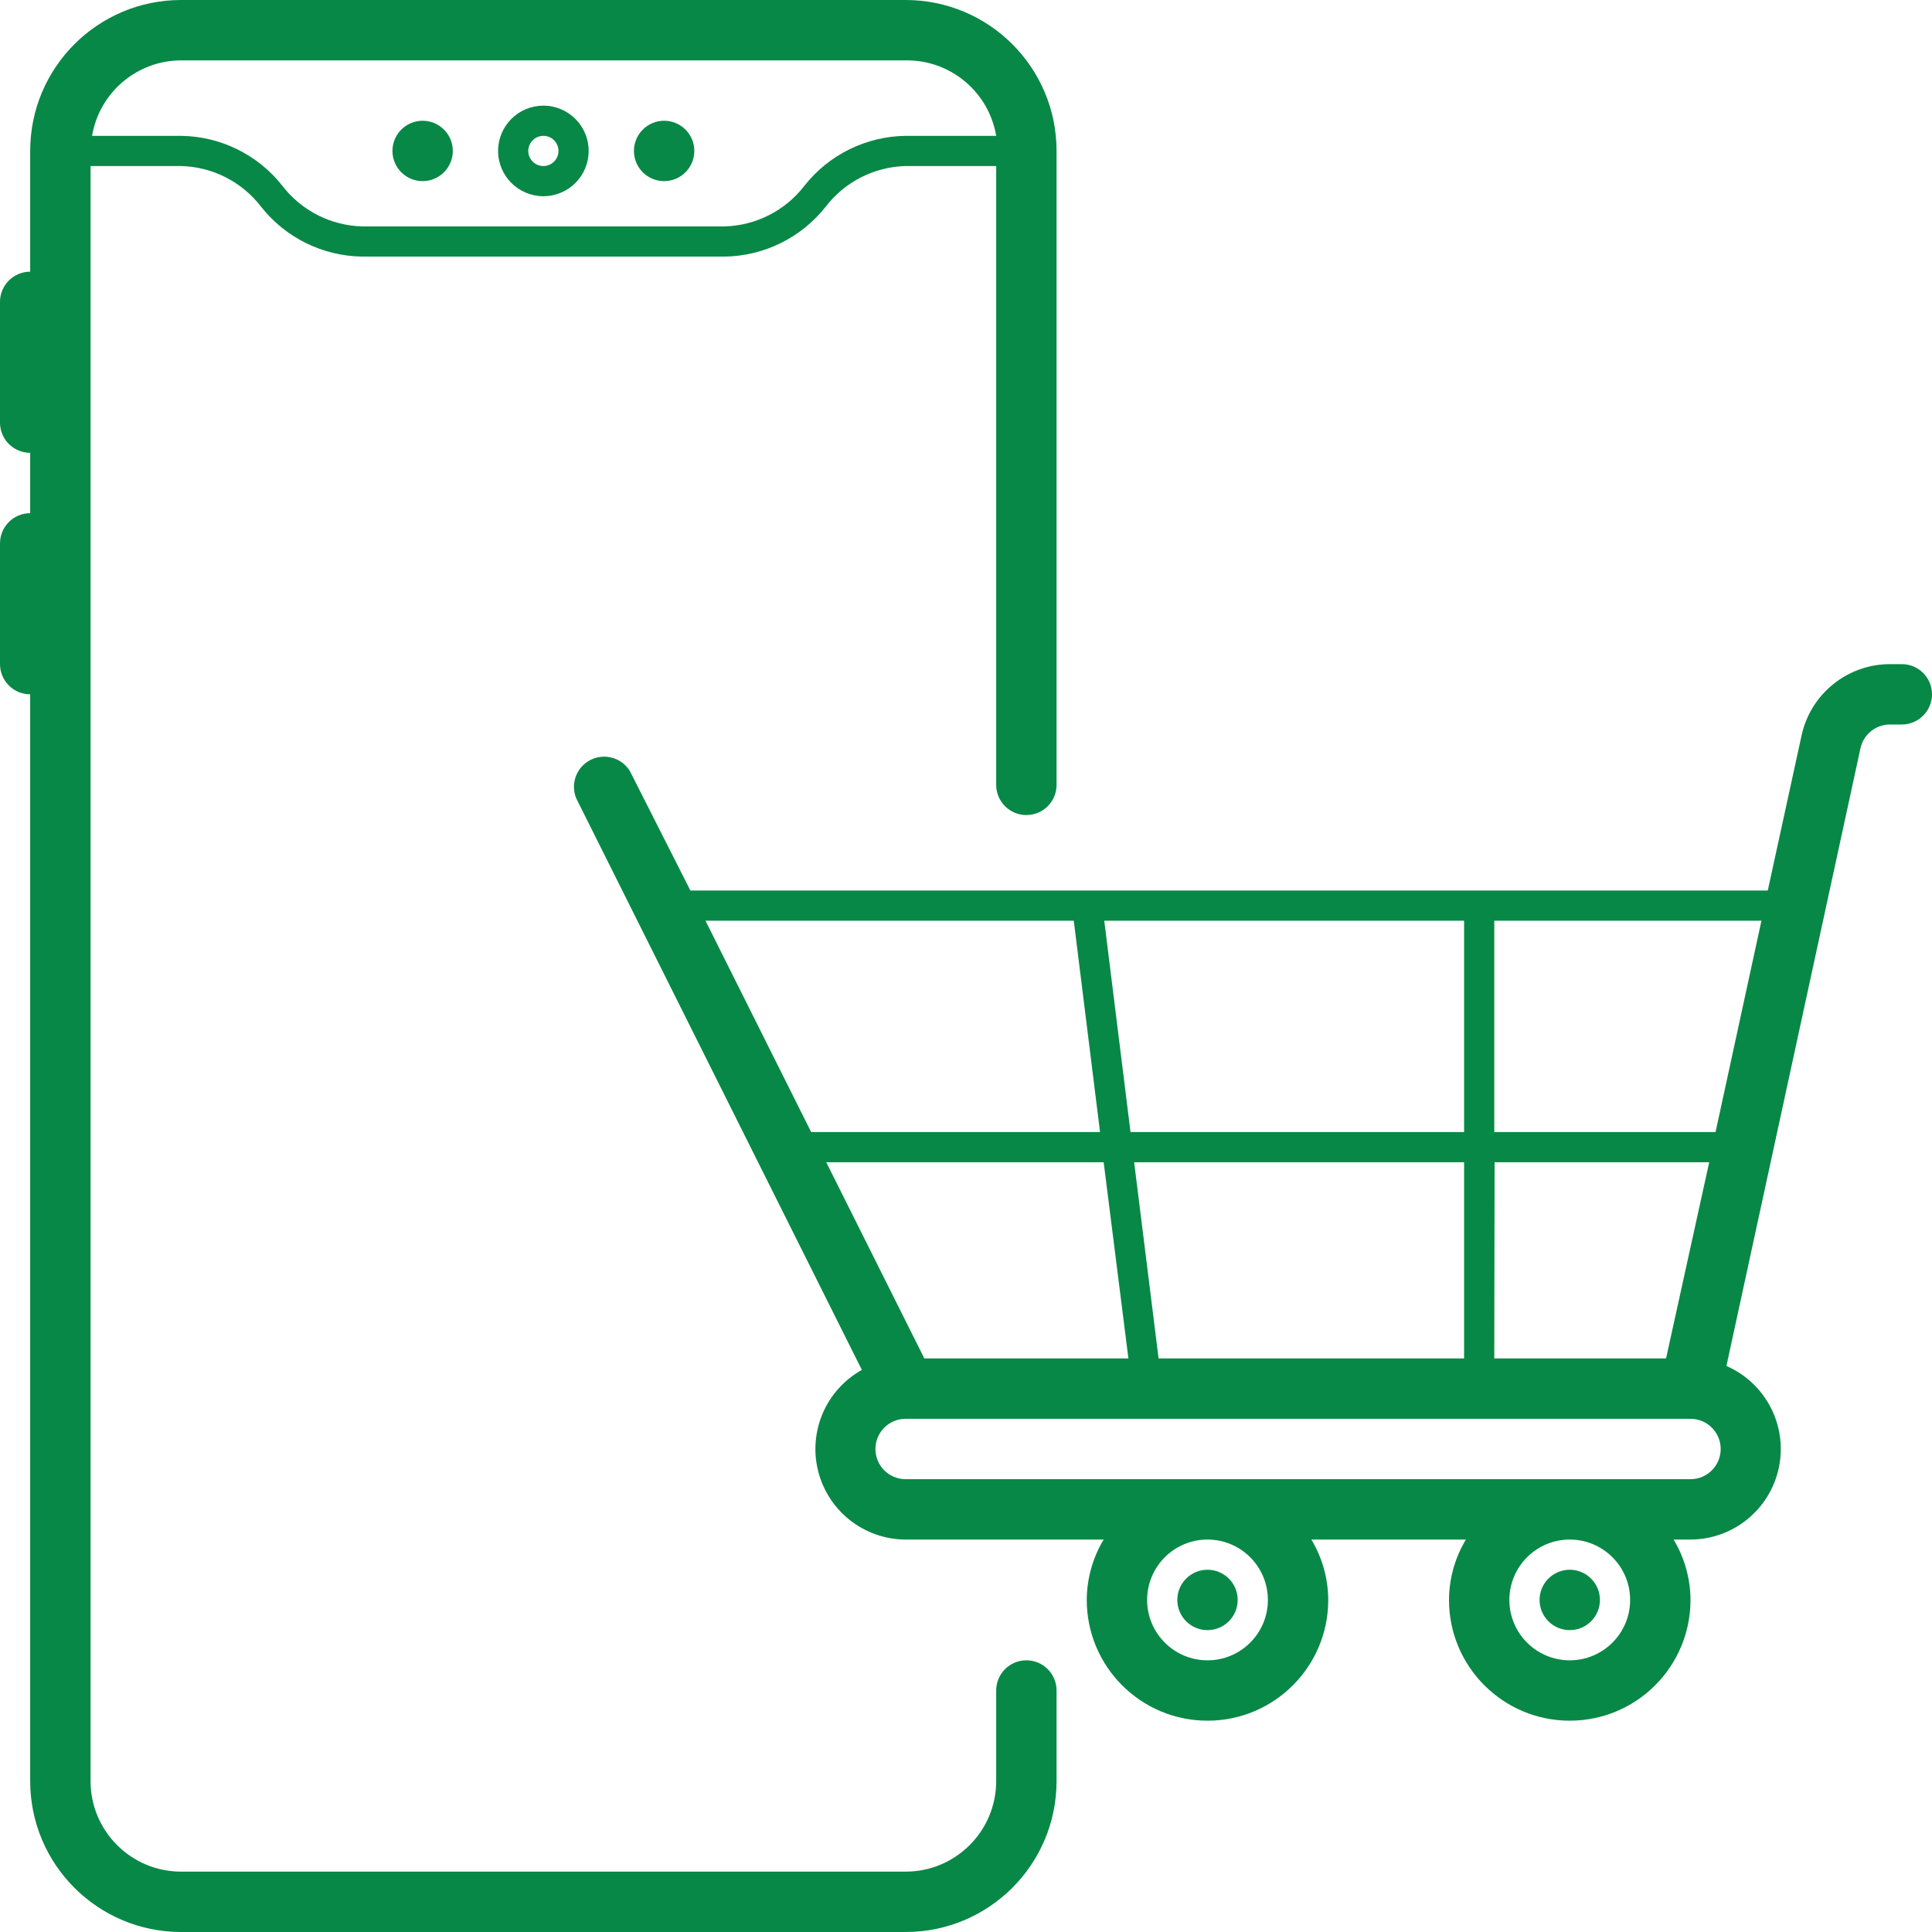
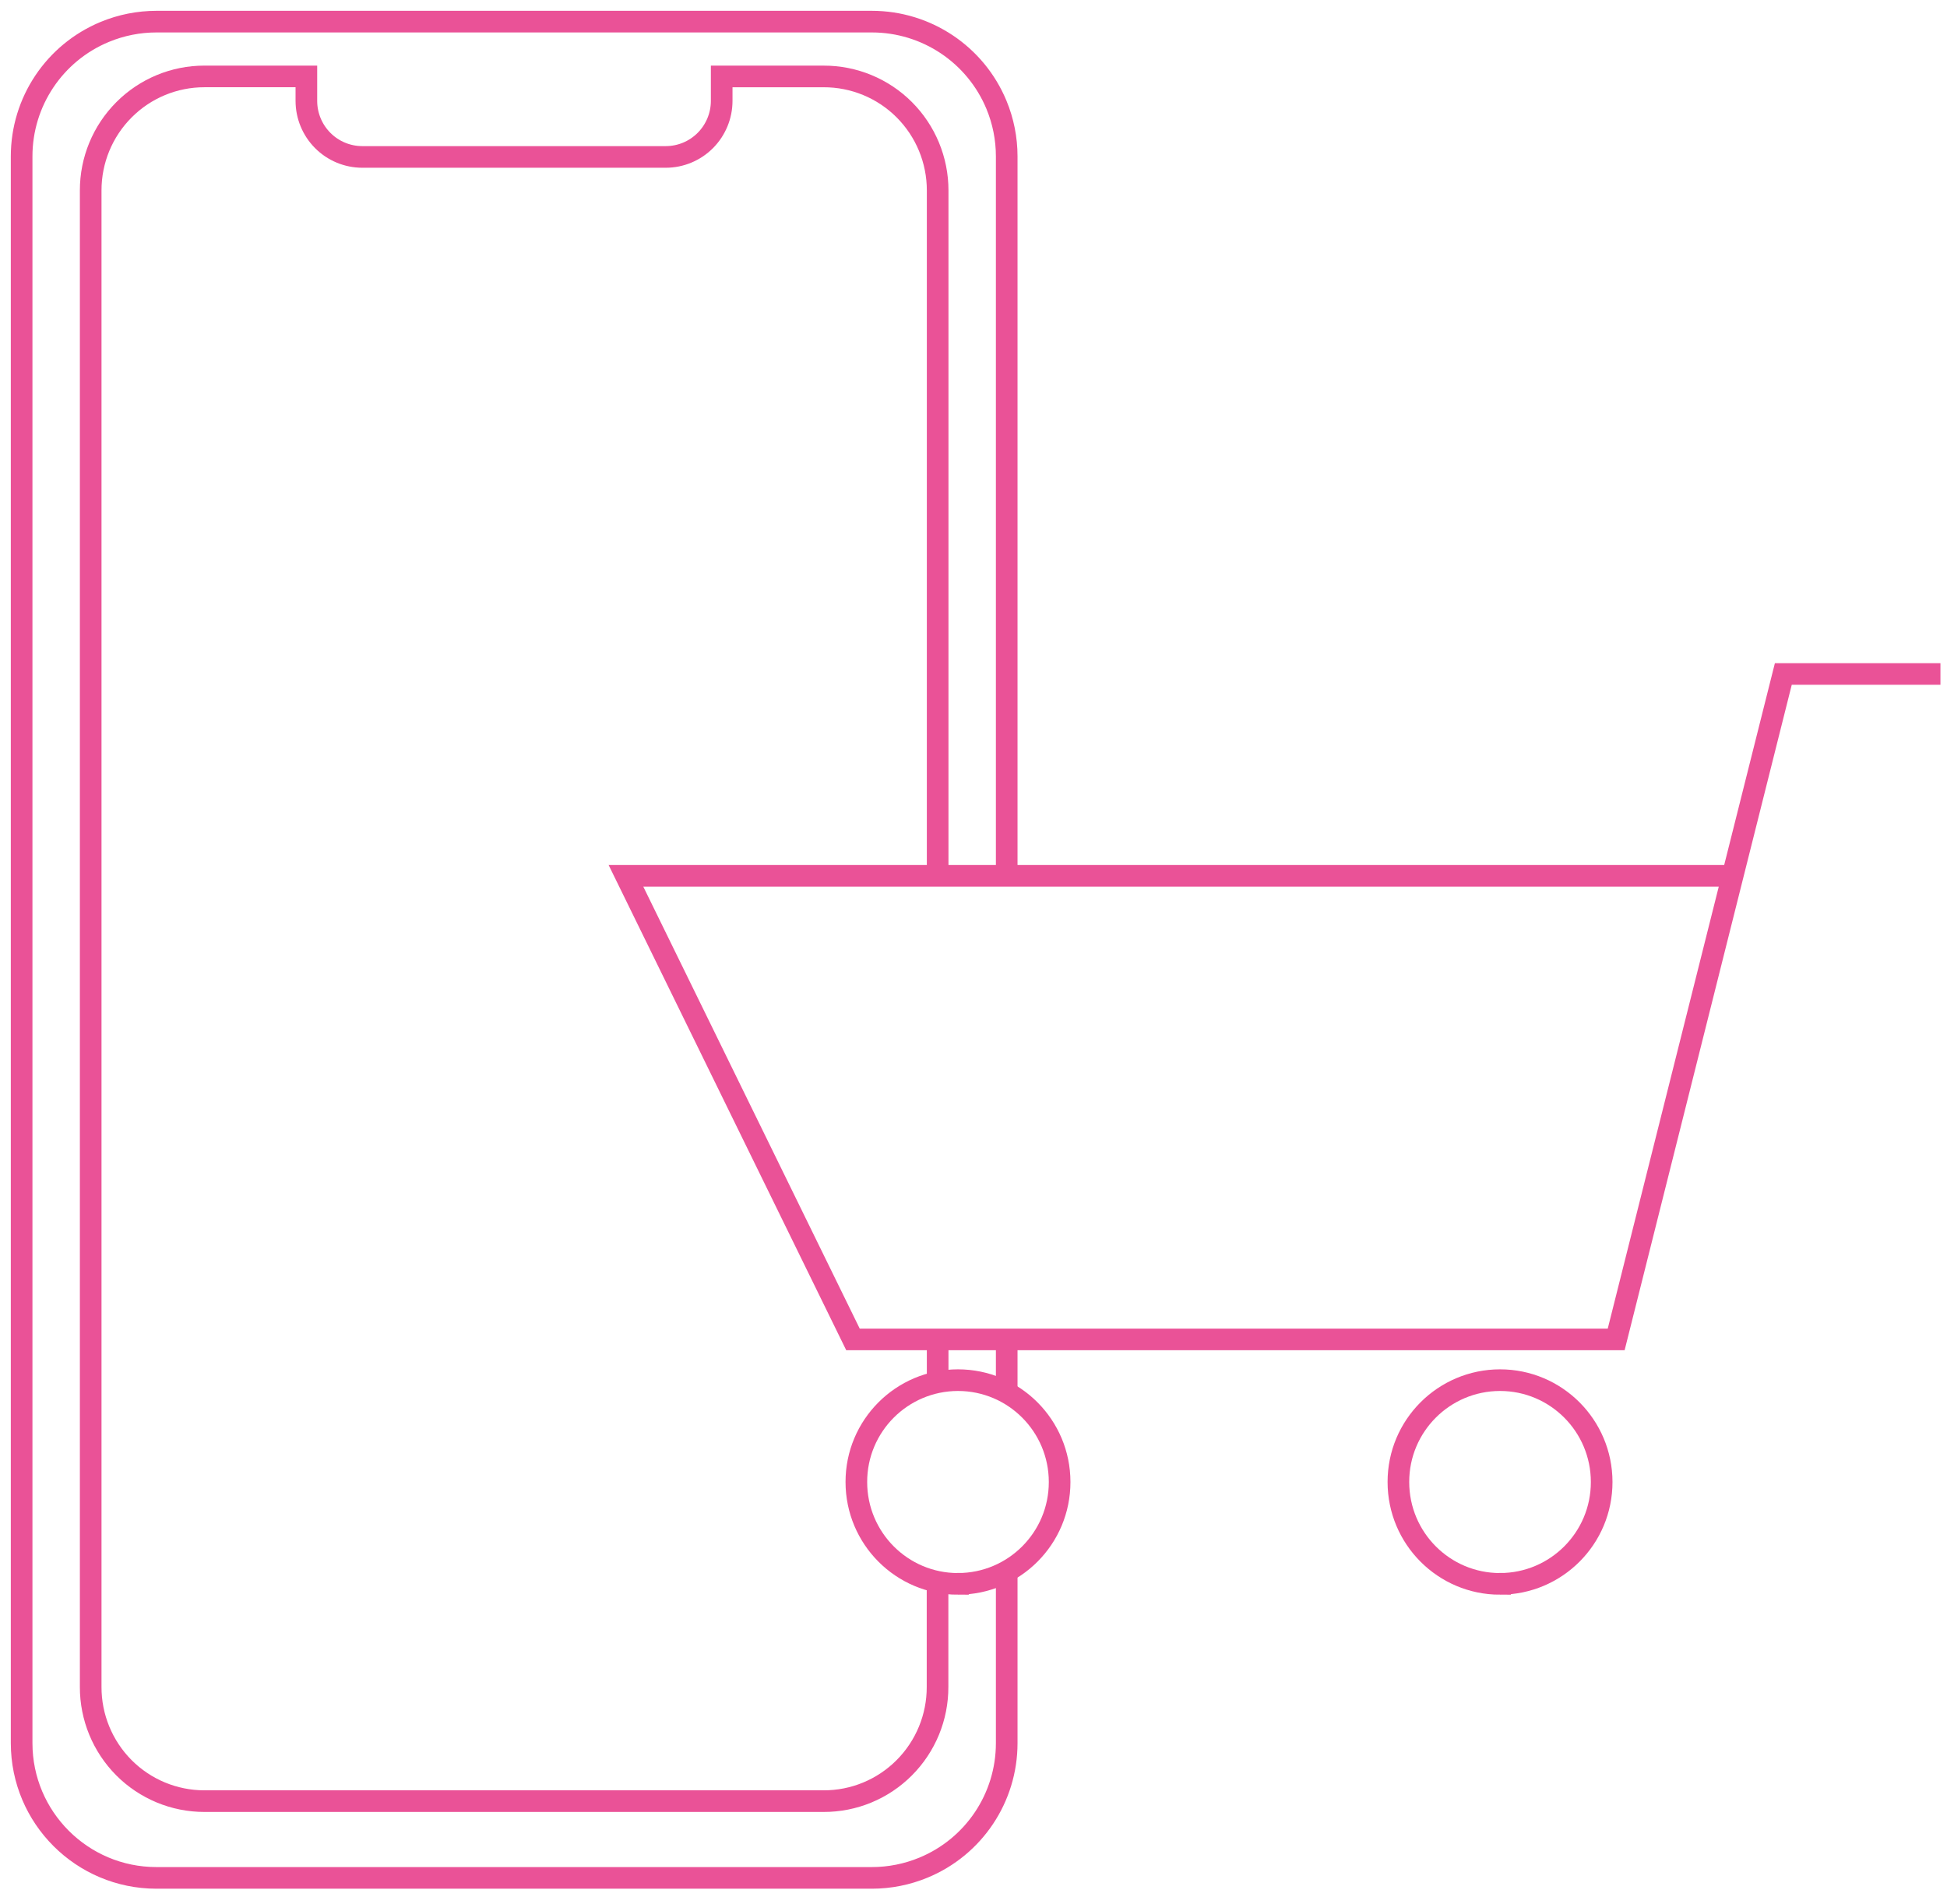
- <svg xmlns="http://www.w3.org/2000/svg" data-name="Layer 1" id="Layer_1" viewBox="0 0 64 64">
-   <defs>
-     <style>.cls-1{fill:#088846}</style>
-   </defs>
-   <path class="cls-1" d="M18 3.5A1.5 1.5 0 1019.5 5 1.5 1.5 0 0018 3.5zm0 2a.5.5 0 11.5-.5.5.5 0 01-.5.5z" />
-   <circle class="cls-1" cx="22" cy="5" r="1" />
-   <circle class="cls-1" cx="14" cy="5" r="1" />
-   <path class="cls-1" d="M63 22h-.39a3 3 0 00-2.93 2.36l-1.12 5.14H22.87l-2-3.95a1 1 0 00-1.78.9l9.46 18.93A3 3 0 0030 51h6.56a3.91 3.91 0 00-.56 2 4 4 0 008 0 3.91 3.91 0 00-.56-2h5.12a3.91 3.91 0 00-.56 2 4 4 0 008 0 3.91 3.91 0 00-.56-2H56a3 3 0 001.19-5.75l4.44-20.46a1 1 0 011-.79H63a1 1 0 000-2zM38.38 45l-.81-6.5H48.5V45zm-1 0h-6.76l-3.25-6.5h9.19zm.07-7.5l-.87-7H48.5v7zm12.06 1h7.11L55.19 45H49.5zm7.32-1H49.5v-7h8.85zm-21.26-7l.87 7h-9.57l-3.5-7zM42 53a2 2 0 11-2-2 2 2 0 012 2zm12 0a2 2 0 11-2-2 2 2 0 012 2zm2-4H30a1 1 0 010-2h26a1 1 0 010 2z" />
-   <circle class="cls-1" cx="40" cy="53" r="1" />
-   <circle class="cls-1" cx="52" cy="53" r="1" />
-   <path class="cls-1" d="M34 55a1 1 0 00-1 1v3a3 3 0 01-3 3H6a3 3 0 01-3-3V5.5h3a3.45 3.45 0 012.65 1.35A4.34 4.34 0 0012 8.5h12a4.34 4.34 0 003.35-1.65A3.45 3.45 0 0130 5.5h3V26a1 1 0 002 0V5a5 5 0 00-5-5H6a5 5 0 00-5 5v4a1 1 0 00-1 1v4a1 1 0 001 1v2a1 1 0 00-1 1v4a1 1 0 001 1v36a5 5 0 005 5h24a5 5 0 005-5v-3a1 1 0 00-1-1zM26.65 6.15A3.45 3.45 0 0124 7.5H12a3.45 3.45 0 01-2.65-1.35A4.34 4.34 0 006 4.5H3.05A3 3 0 016 2h24a3 3 0 013 2.5h-3a4.34 4.34 0 00-3.35 1.65z" />
+ <svg xmlns="http://www.w3.org/2000/svg" width="90" height="88" fill="none">
+   <path d="M46.535 72.614v7.971a6.224 6.224 0 01-3.848 5.754 6.234 6.234 0 01-2.385.474H7.23A6.232 6.232 0 011 80.585V7.227a6.224 6.224 0 013.846-5.753A6.233 6.233 0 017.23 1h33.072a6.233 6.233 0 015.758 3.843c.314.756.475 1.566.475 2.384v33.67M46.535 61.92v2.197" stroke="#EA5297" stroke-miterlimit="10" />
+   <path d="M89.697 31.157h-7.263L74.708 61.92H39.429L28.935 40.489H80.09M44.282 73.22a4.703 4.703 0 004.699-4.708c0-2.6-2.104-4.709-4.699-4.709a4.703 4.703 0 00-4.697 4.709c0 2.6 2.103 4.709 4.697 4.709zM69.339 73.22a4.703 4.703 0 004.698-4.708c0-2.6-2.104-4.709-4.698-4.709a4.703 4.703 0 00-4.698 4.709c0 2.6 2.103 4.709 4.698 4.709zM43.343 63.803V61.92" stroke="#EA5297" stroke-miterlimit="10" />
+   <path d="M43.343 40.381V8.803a5.277 5.277 0 00-1.544-3.732 5.251 5.251 0 00-3.725-1.537H33.36v1.129c0 .687-.273 1.346-.757 1.832a2.581 2.581 0 01-1.828.76H16.746a2.581 2.581 0 01-1.827-.76 2.595 2.595 0 01-.757-1.832v-1.13H9.447a5.24 5.24 0 00-3.716 1.543 5.267 5.267 0 00-1.539 3.727v69.18a5.279 5.279 0 001.534 3.735 5.251 5.251 0 003.721 1.547h28.621a5.24 5.24 0 003.73-1.542 5.267 5.267 0 001.54-3.74v-4.864" stroke="#EA5297" stroke-miterlimit="10" />
</svg>
